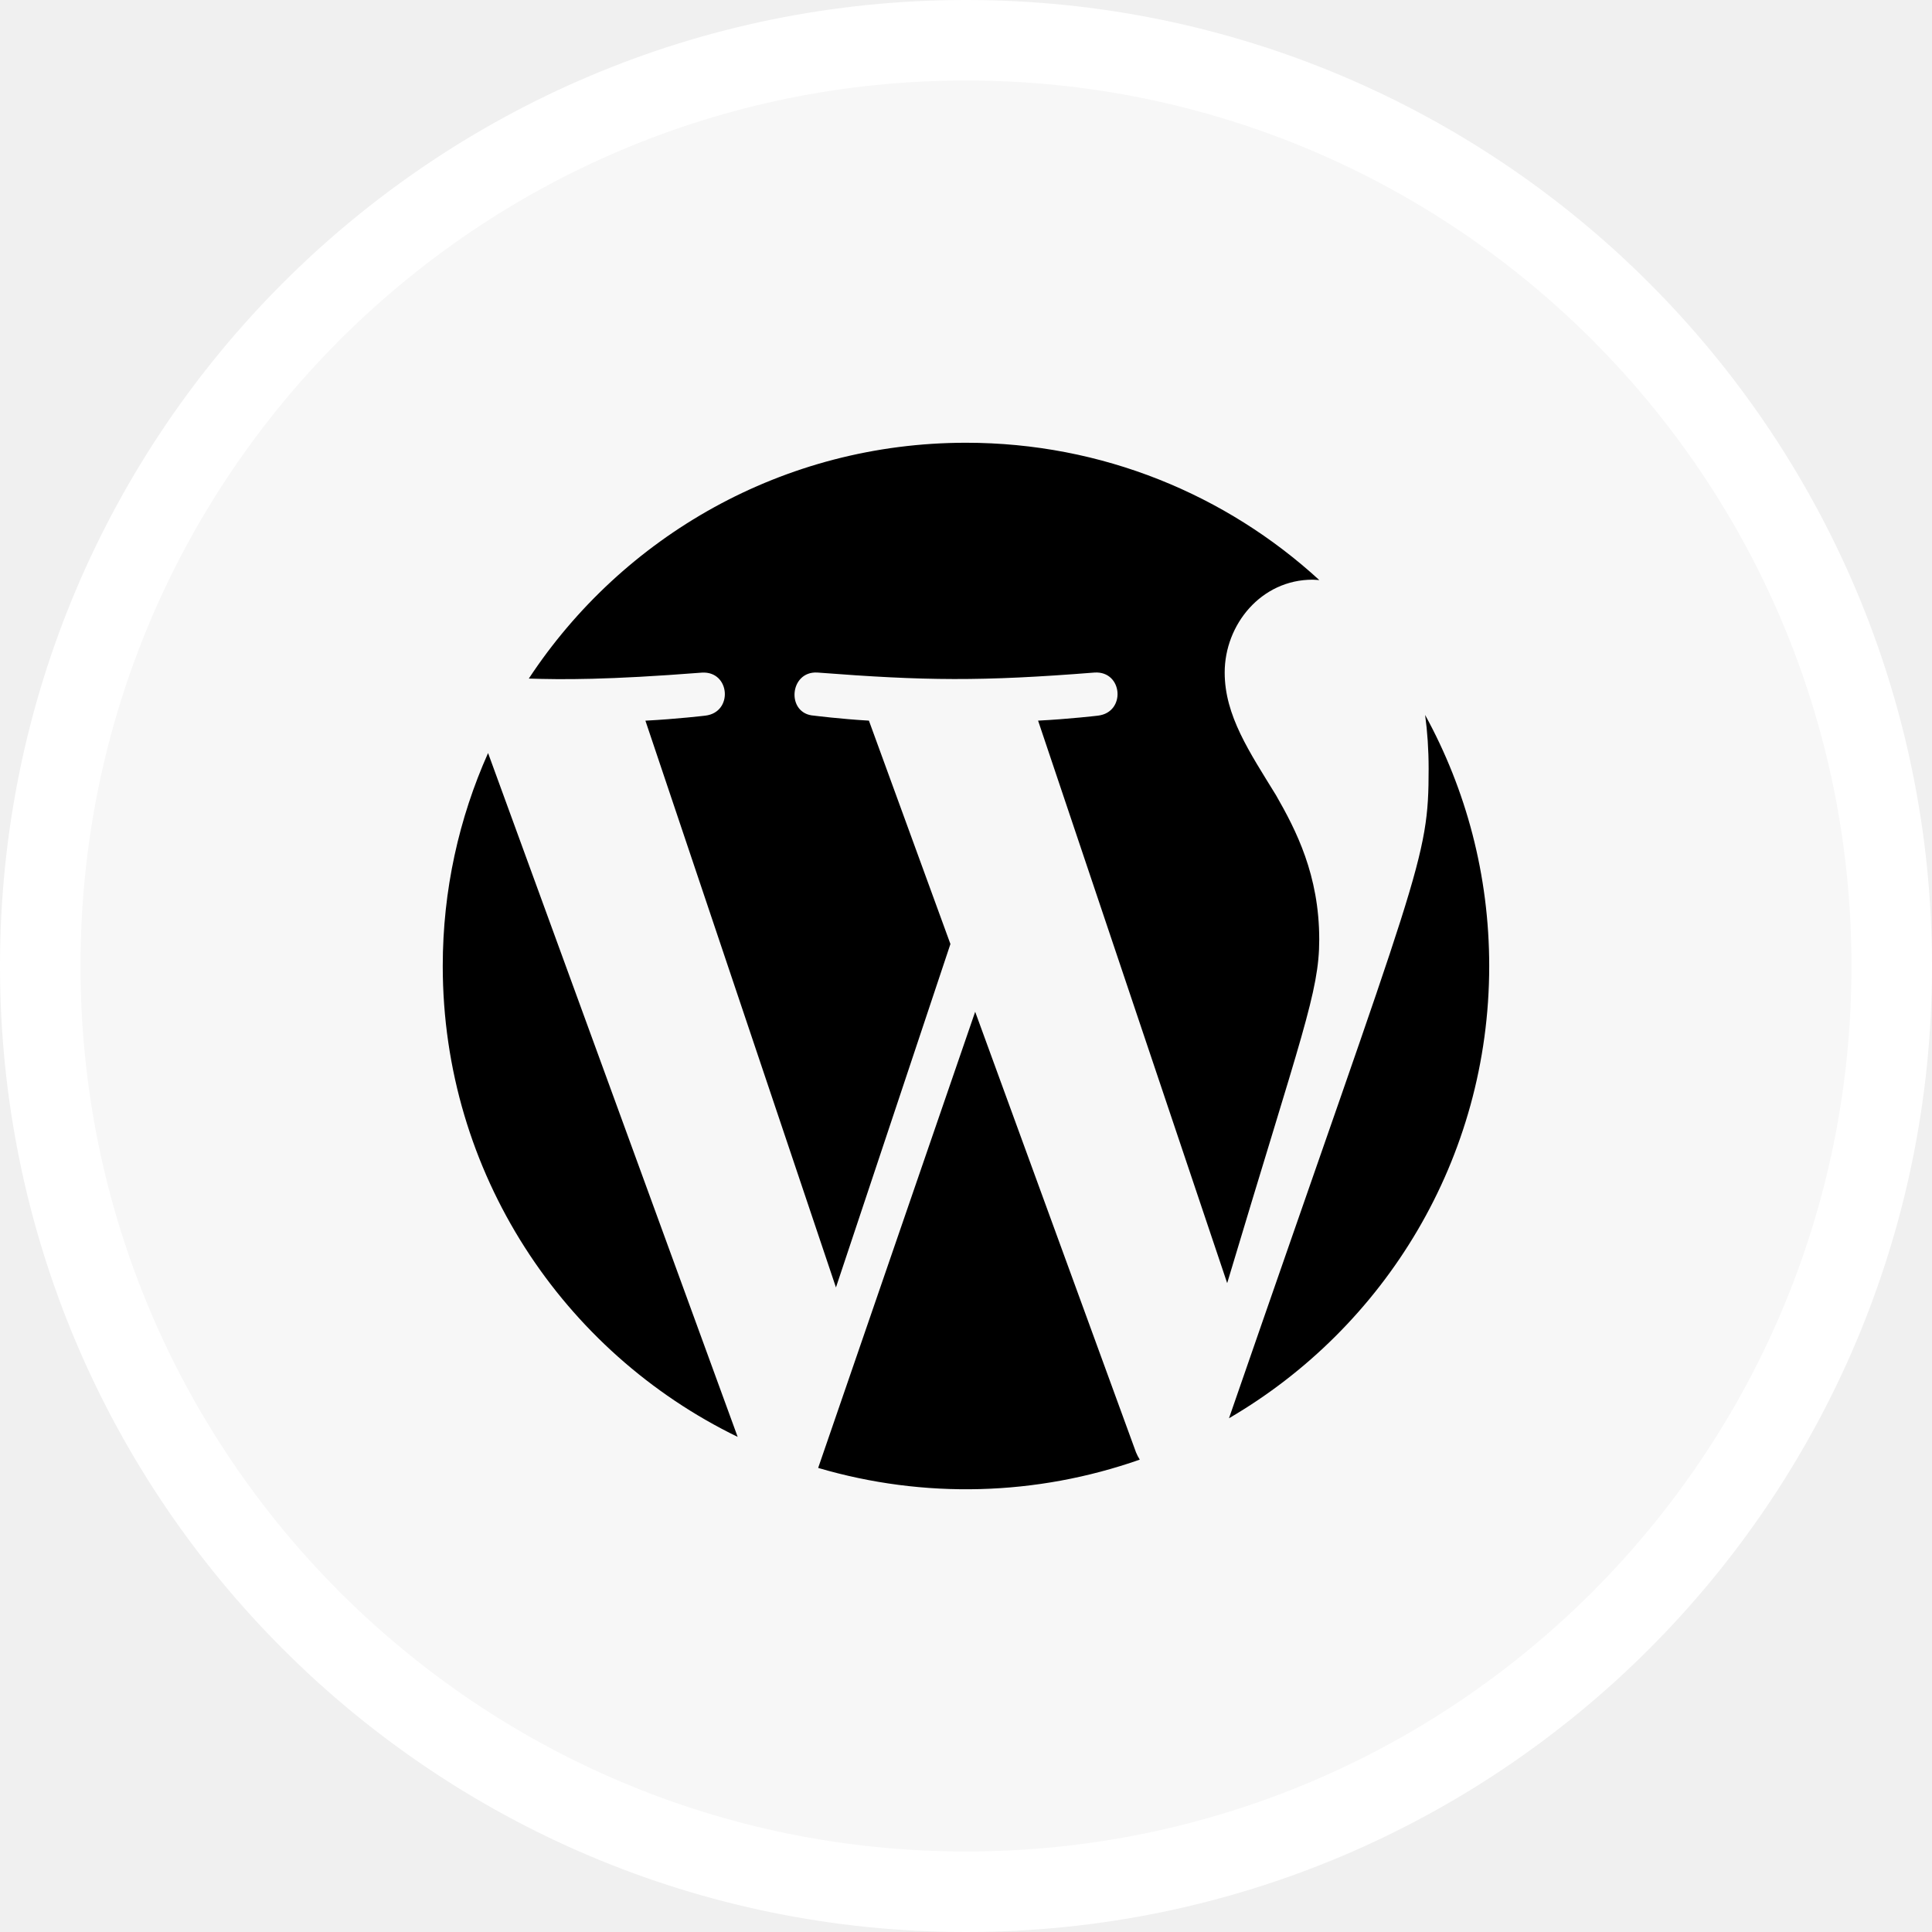
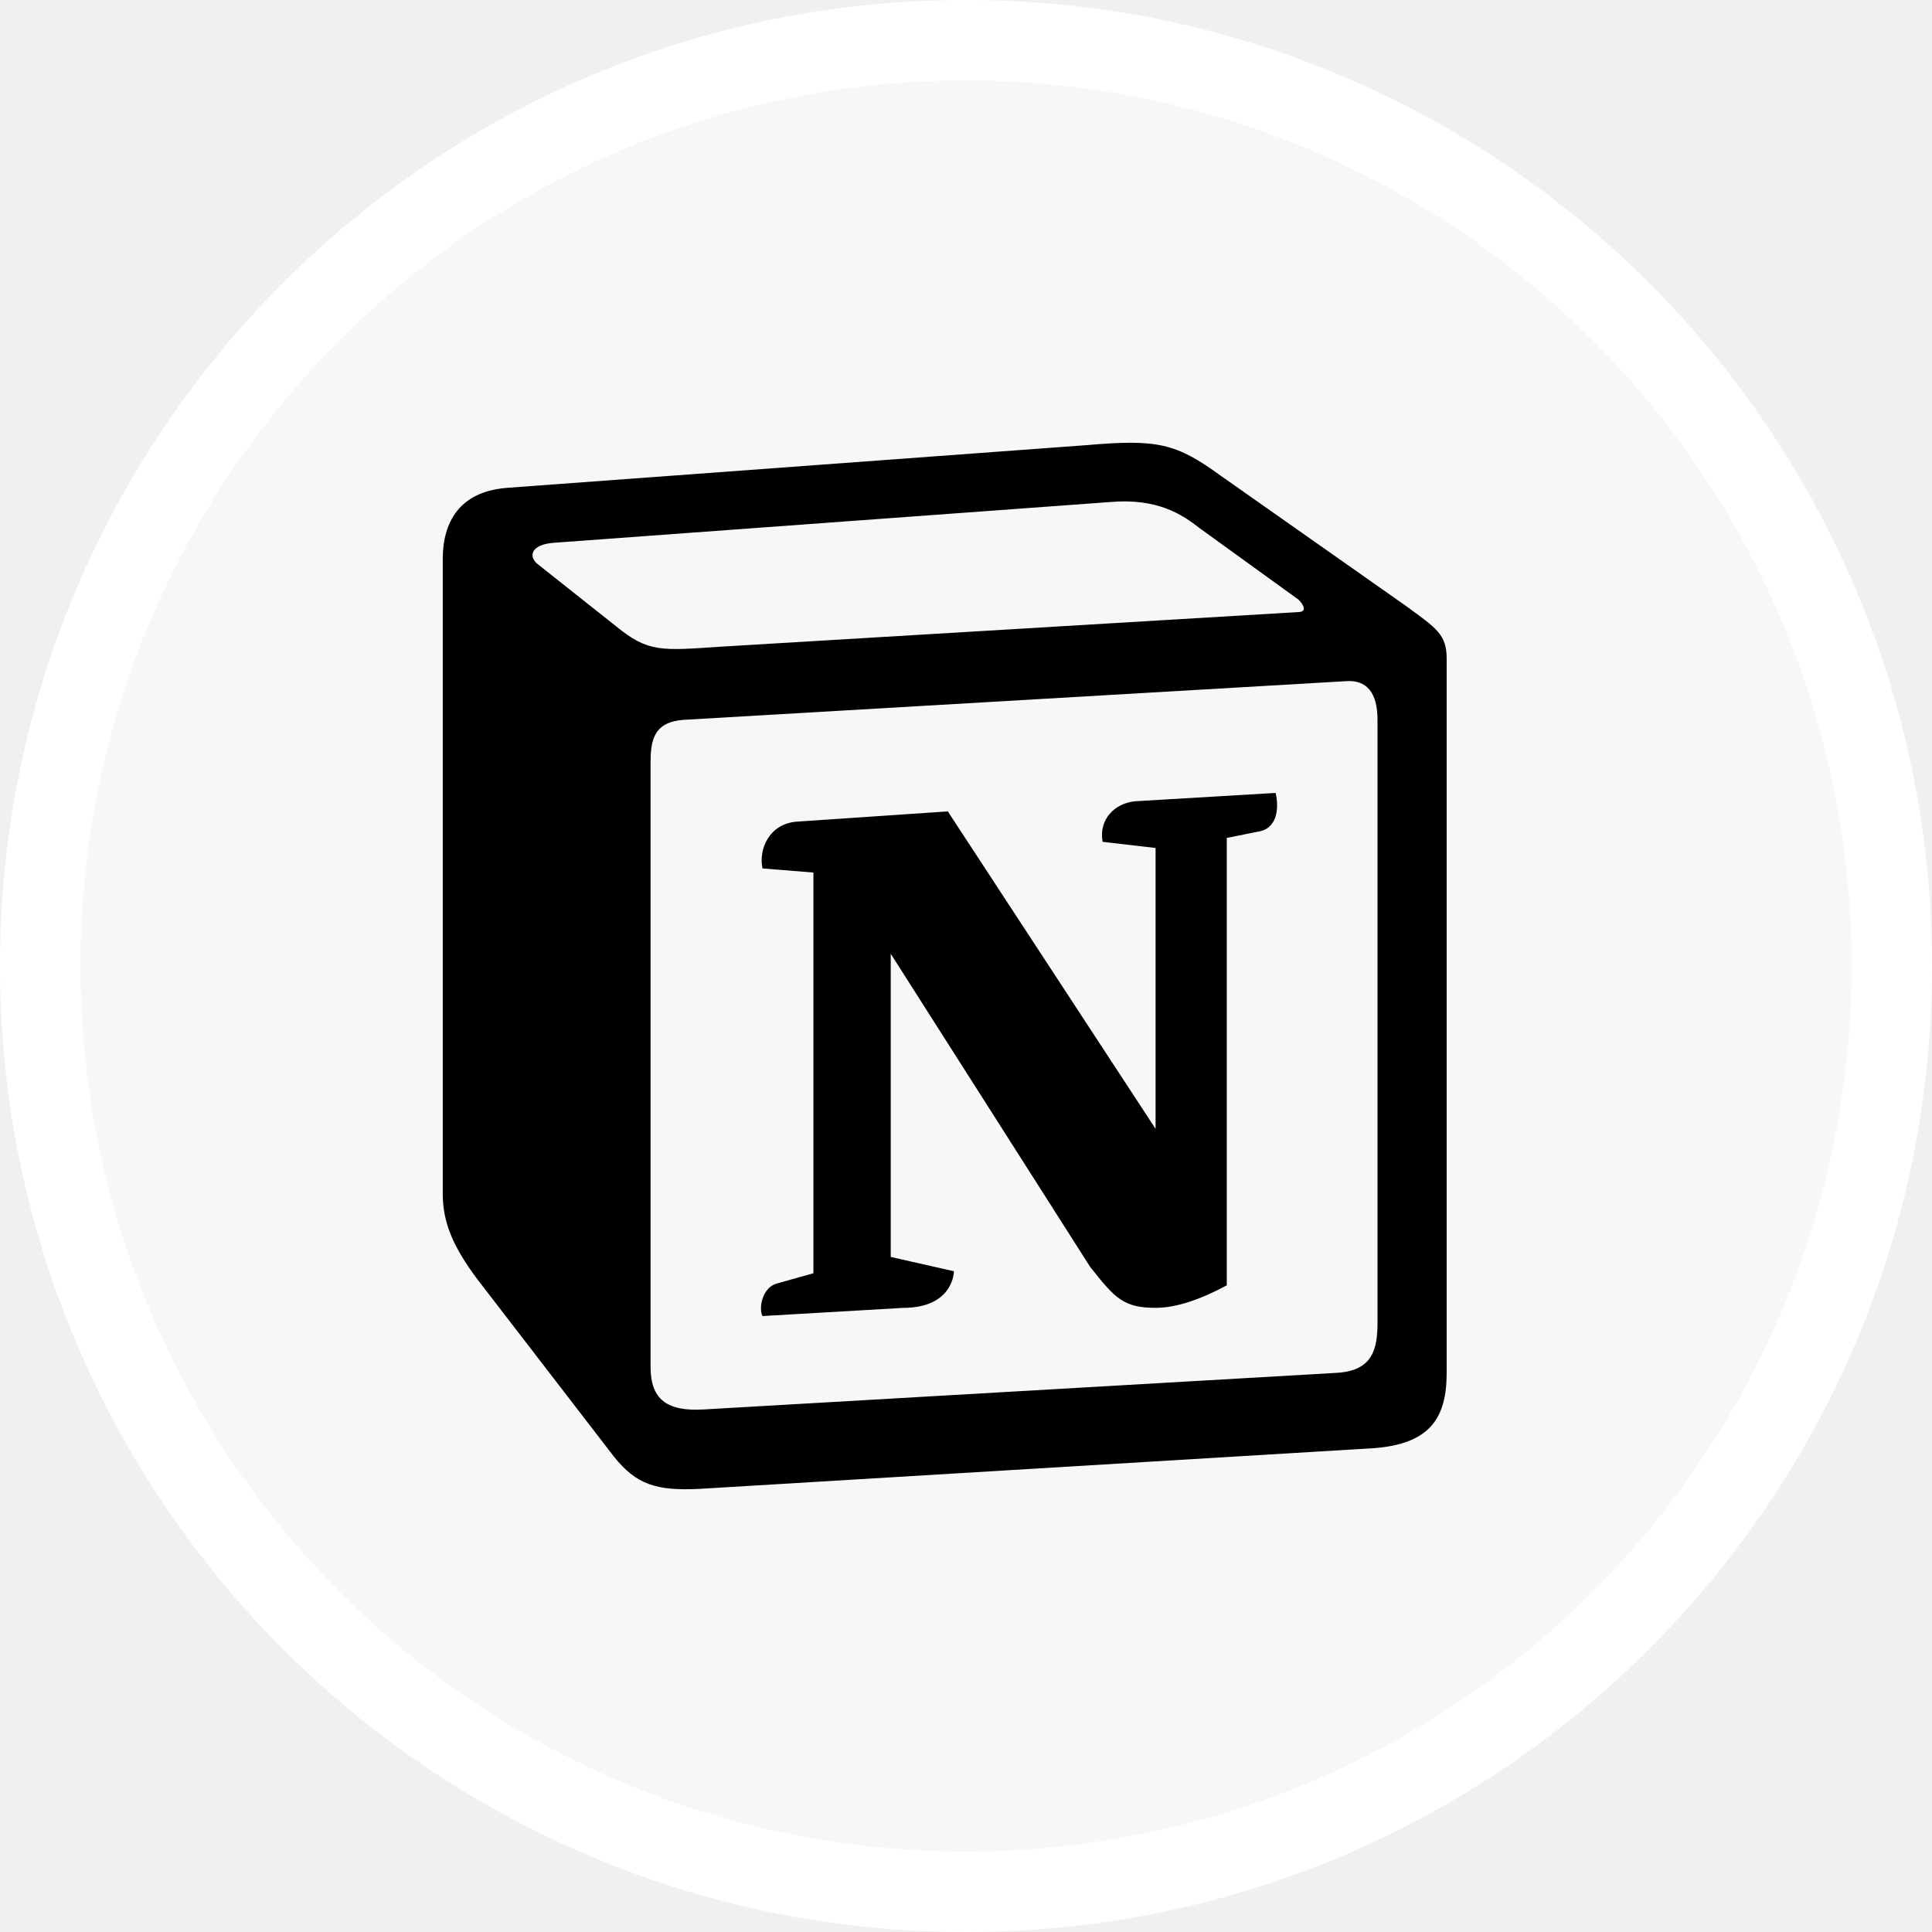
<svg xmlns="http://www.w3.org/2000/svg" width="48" height="48" viewBox="0 0 48 48" fill="none">
-   <g clip-path="url(#clip0_370_116)">
+   <g clip-path="url(#clip0_370_111)">
    <circle cx="24" cy="24" r="23" fill="#F7F7F7" stroke="white" stroke-width="2" />
-     <path fill-rule="evenodd" clip-rule="evenodd" d="M35.407 17.763C35.463 18.177 35.494 18.62 35.494 19.099C35.494 21.384 35.282 21.513 30.534 35.236C34.399 32.982 36.999 28.795 36.999 24C36.999 21.739 36.422 19.614 35.407 17.763ZM24.228 25.137L20.327 36.47C22.96 37.245 25.749 37.166 28.317 36.264C28.282 36.208 28.25 36.148 28.224 36.084L24.228 25.137ZM32.776 23.343C32.776 21.736 32.198 20.623 31.703 19.758C31.045 18.686 30.427 17.781 30.427 16.709C30.427 15.515 31.334 14.402 32.611 14.402C32.668 14.402 32.722 14.41 32.778 14.412C30.466 12.293 27.385 11 24 11C19.459 11 15.463 13.329 13.138 16.859C13.966 16.885 15.078 16.895 17.44 16.711C18.141 16.669 18.223 17.698 17.523 17.78C17.523 17.78 16.819 17.864 16.035 17.905L20.769 31.986L23.613 23.454L21.588 17.904C20.889 17.864 20.226 17.78 20.226 17.78C19.525 17.739 19.607 16.668 20.308 16.709C22.995 16.916 24.37 16.932 27.196 16.709C27.897 16.668 27.98 17.697 27.279 17.78C27.279 17.78 26.573 17.864 25.791 17.904L30.489 31.879C32.344 25.68 32.776 24.643 32.776 23.343ZM11 24C11 29.145 13.99 33.592 18.327 35.699L12.126 18.709C11.404 20.326 11 22.115 11 24Z" fill="black" />
+     <path d="M15.304 15.558C16.109 16.213 16.413 16.167 17.932 16.065L32.247 15.207C32.552 15.207 32.298 14.902 32.196 14.851L29.818 13.132C29.366 12.777 28.756 12.375 27.592 12.472L13.734 13.487C13.226 13.534 13.125 13.788 13.328 13.991L15.304 15.558ZM16.163 18.897V33.956C16.163 34.765 16.565 35.069 17.475 35.018L33.209 34.108C34.118 34.057 34.224 33.503 34.224 32.843V17.885C34.224 17.225 33.97 16.874 33.412 16.925L16.972 17.885C16.363 17.936 16.164 18.236 16.164 18.893L16.163 18.897ZM31.693 19.7C31.795 20.158 31.693 20.61 31.236 20.666L30.479 20.818V31.934C29.818 32.29 29.214 32.493 28.71 32.493C27.898 32.493 27.694 32.239 27.089 31.482L22.13 23.696V31.228L23.7 31.584C23.7 31.584 23.7 32.494 22.434 32.494L18.943 32.697C18.842 32.494 18.943 31.986 19.299 31.889L20.209 31.634V21.678L18.944 21.576C18.843 21.119 19.097 20.463 19.803 20.413L23.548 20.159L28.71 28.046V21.068L27.394 20.915C27.292 20.361 27.694 19.955 28.202 19.907L31.693 19.7ZM12.57 12.122L26.988 11.06C28.756 10.907 29.214 11.009 30.326 11.817L34.93 15.054C35.687 15.608 35.942 15.761 35.942 16.366V34.109C35.942 35.222 35.535 35.878 34.122 35.98L17.373 36.991C16.315 37.042 15.807 36.889 15.248 36.183L11.859 31.782C11.254 30.973 11 30.368 11 29.662V13.891C11 12.981 11.406 12.224 12.57 12.123L12.57 12.122Z" fill="black" />
  </g>
  <defs>
-     <clipPath id="clip0_370_116">
+     <clipPath id="clip0_370_111">
      <rect width="48" height="48" fill="white" />
    </clipPath>
  </defs>
</svg>
